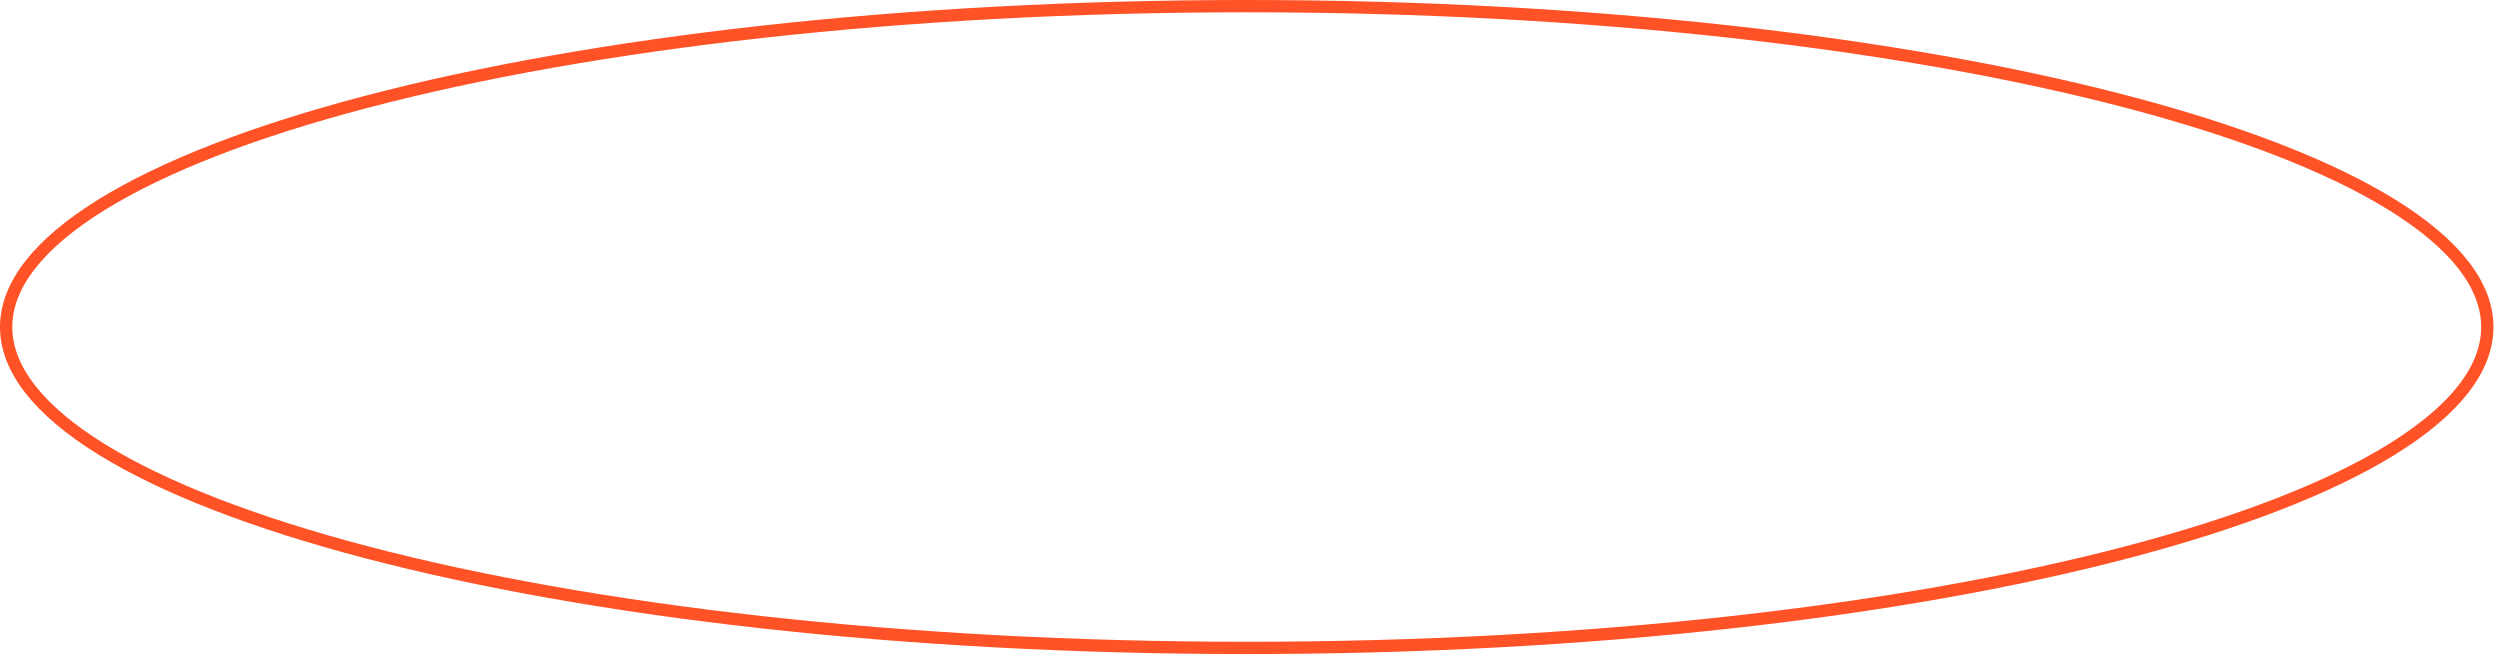
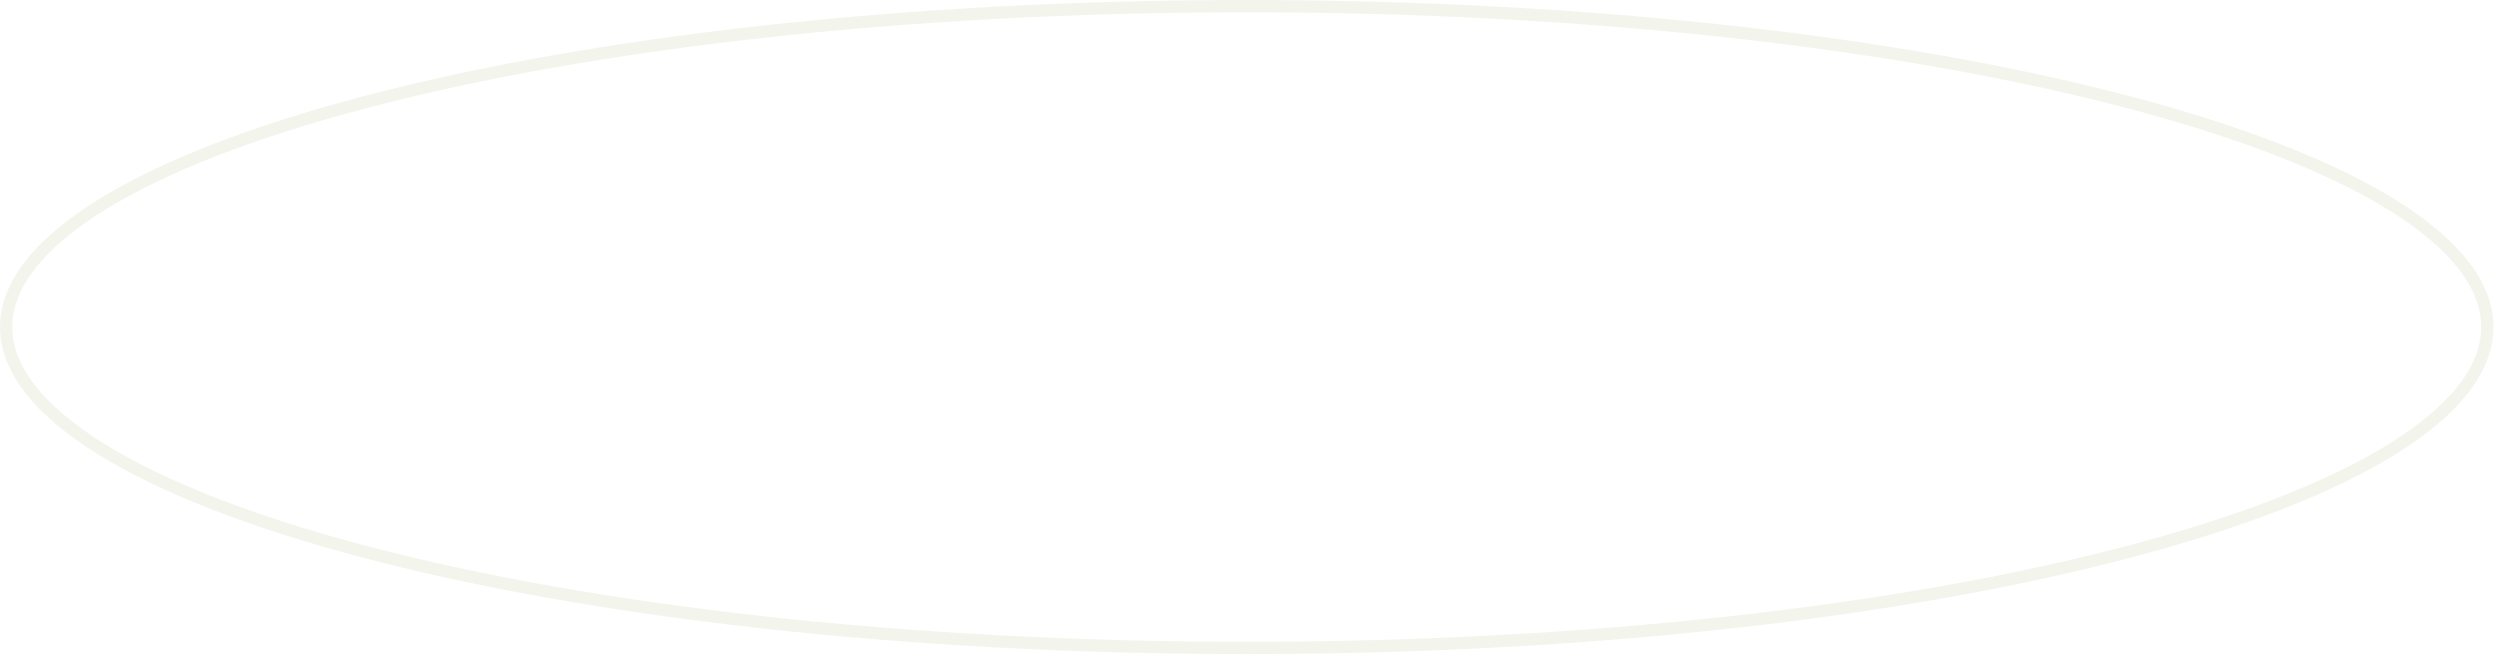
<svg xmlns="http://www.w3.org/2000/svg" width="305" height="80" viewBox="0 0 305 80" fill="none">
-   <path d="M303.454 39.898C303.454 44.995 299.503 50.048 291.856 54.79C284.25 59.507 273.193 63.783 259.464 67.384C232.017 74.583 194.059 79.045 152.102 79.045C110.145 79.045 72.187 74.583 44.74 67.384C31.011 63.783 19.955 59.507 12.348 54.79C4.701 50.048 0.75 44.995 0.75 39.898C0.75 34.8 4.701 29.747 12.348 25.005C19.955 20.288 31.011 16.012 44.74 12.411C72.187 5.212 110.145 0.75 152.102 0.75C194.059 0.75 232.017 5.212 259.464 12.411C273.193 16.012 284.25 20.288 291.856 25.005C299.503 29.747 303.454 34.8 303.454 39.898Z" stroke="#FF5227" stroke-width="1.5" />
+   <path d="M303.454 39.898C303.454 44.995 299.503 50.048 291.856 54.79C284.25 59.507 273.193 63.783 259.464 67.384C232.017 74.583 194.059 79.045 152.102 79.045C110.145 79.045 72.187 74.583 44.74 67.384C31.011 63.783 19.955 59.507 12.348 54.79C4.701 50.048 0.75 44.995 0.75 39.898C0.75 34.8 4.701 29.747 12.348 25.005C19.955 20.288 31.011 16.012 44.74 12.411C72.187 5.212 110.145 0.75 152.102 0.75C194.059 0.75 232.017 5.212 259.464 12.411C273.193 16.012 284.25 20.288 291.856 25.005C299.503 29.747 303.454 34.8 303.454 39.898Z" stroke="#F3F5EC" stroke-width="1.5" />
</svg>
